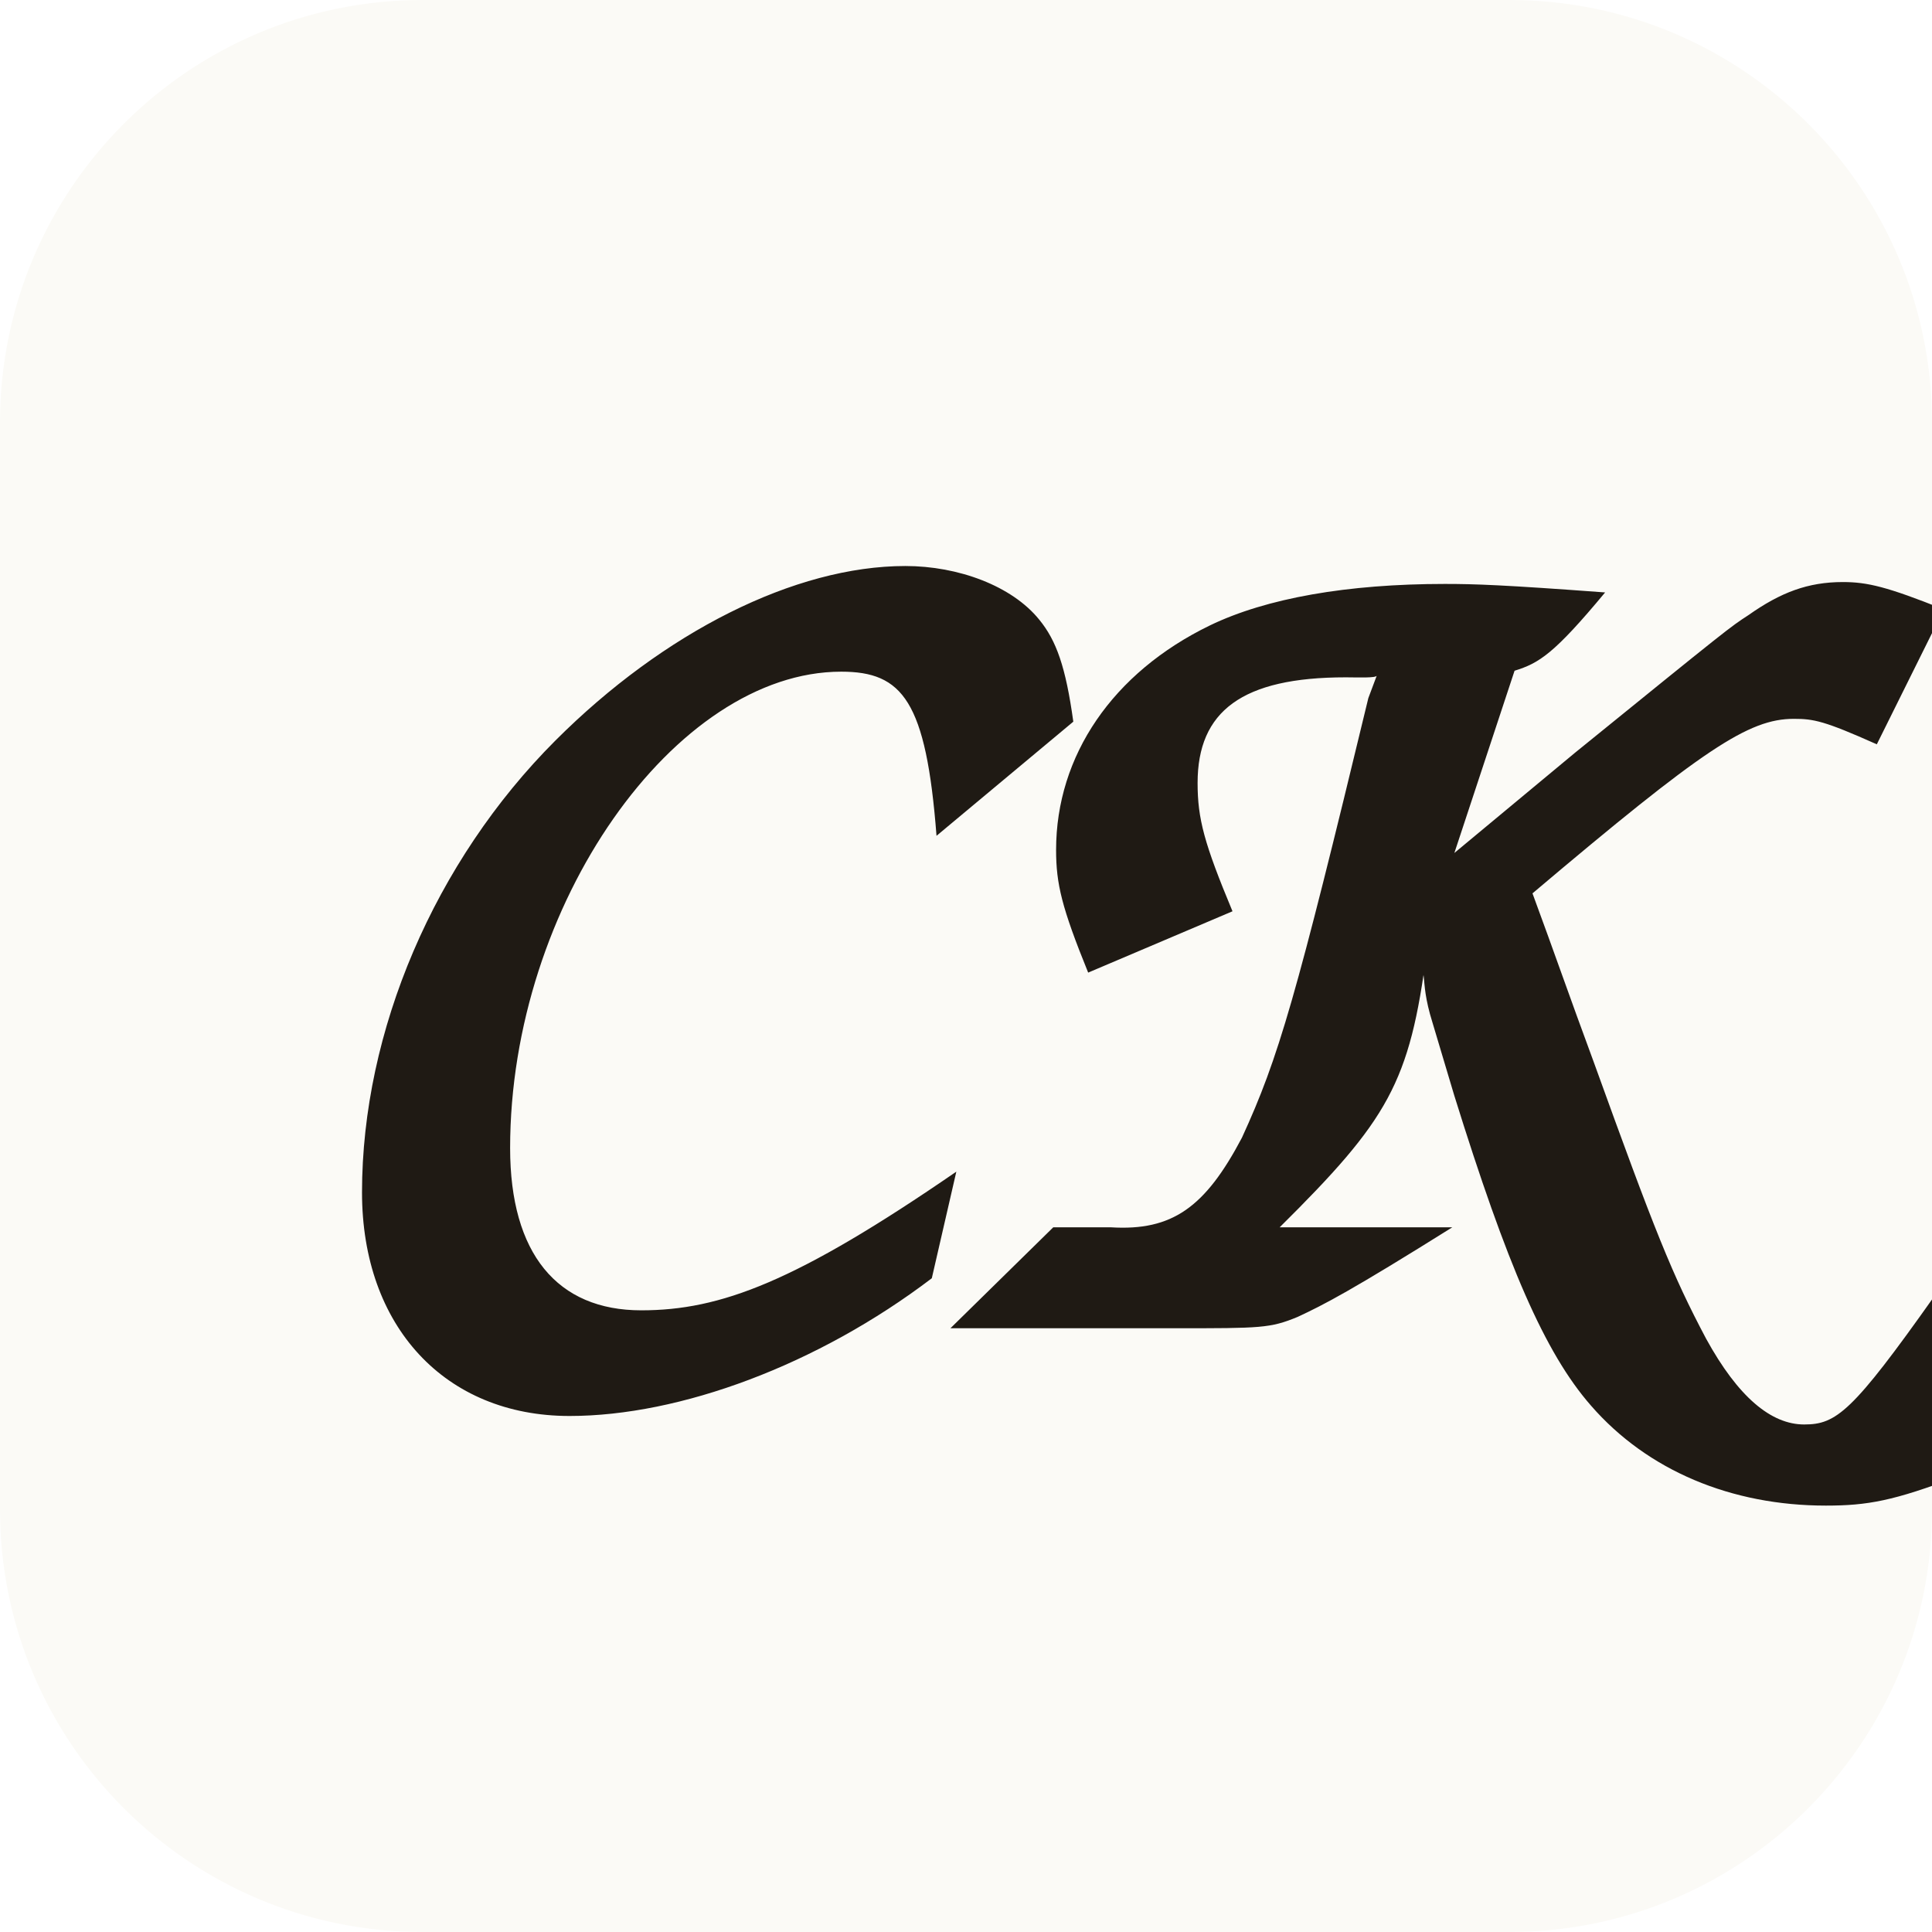
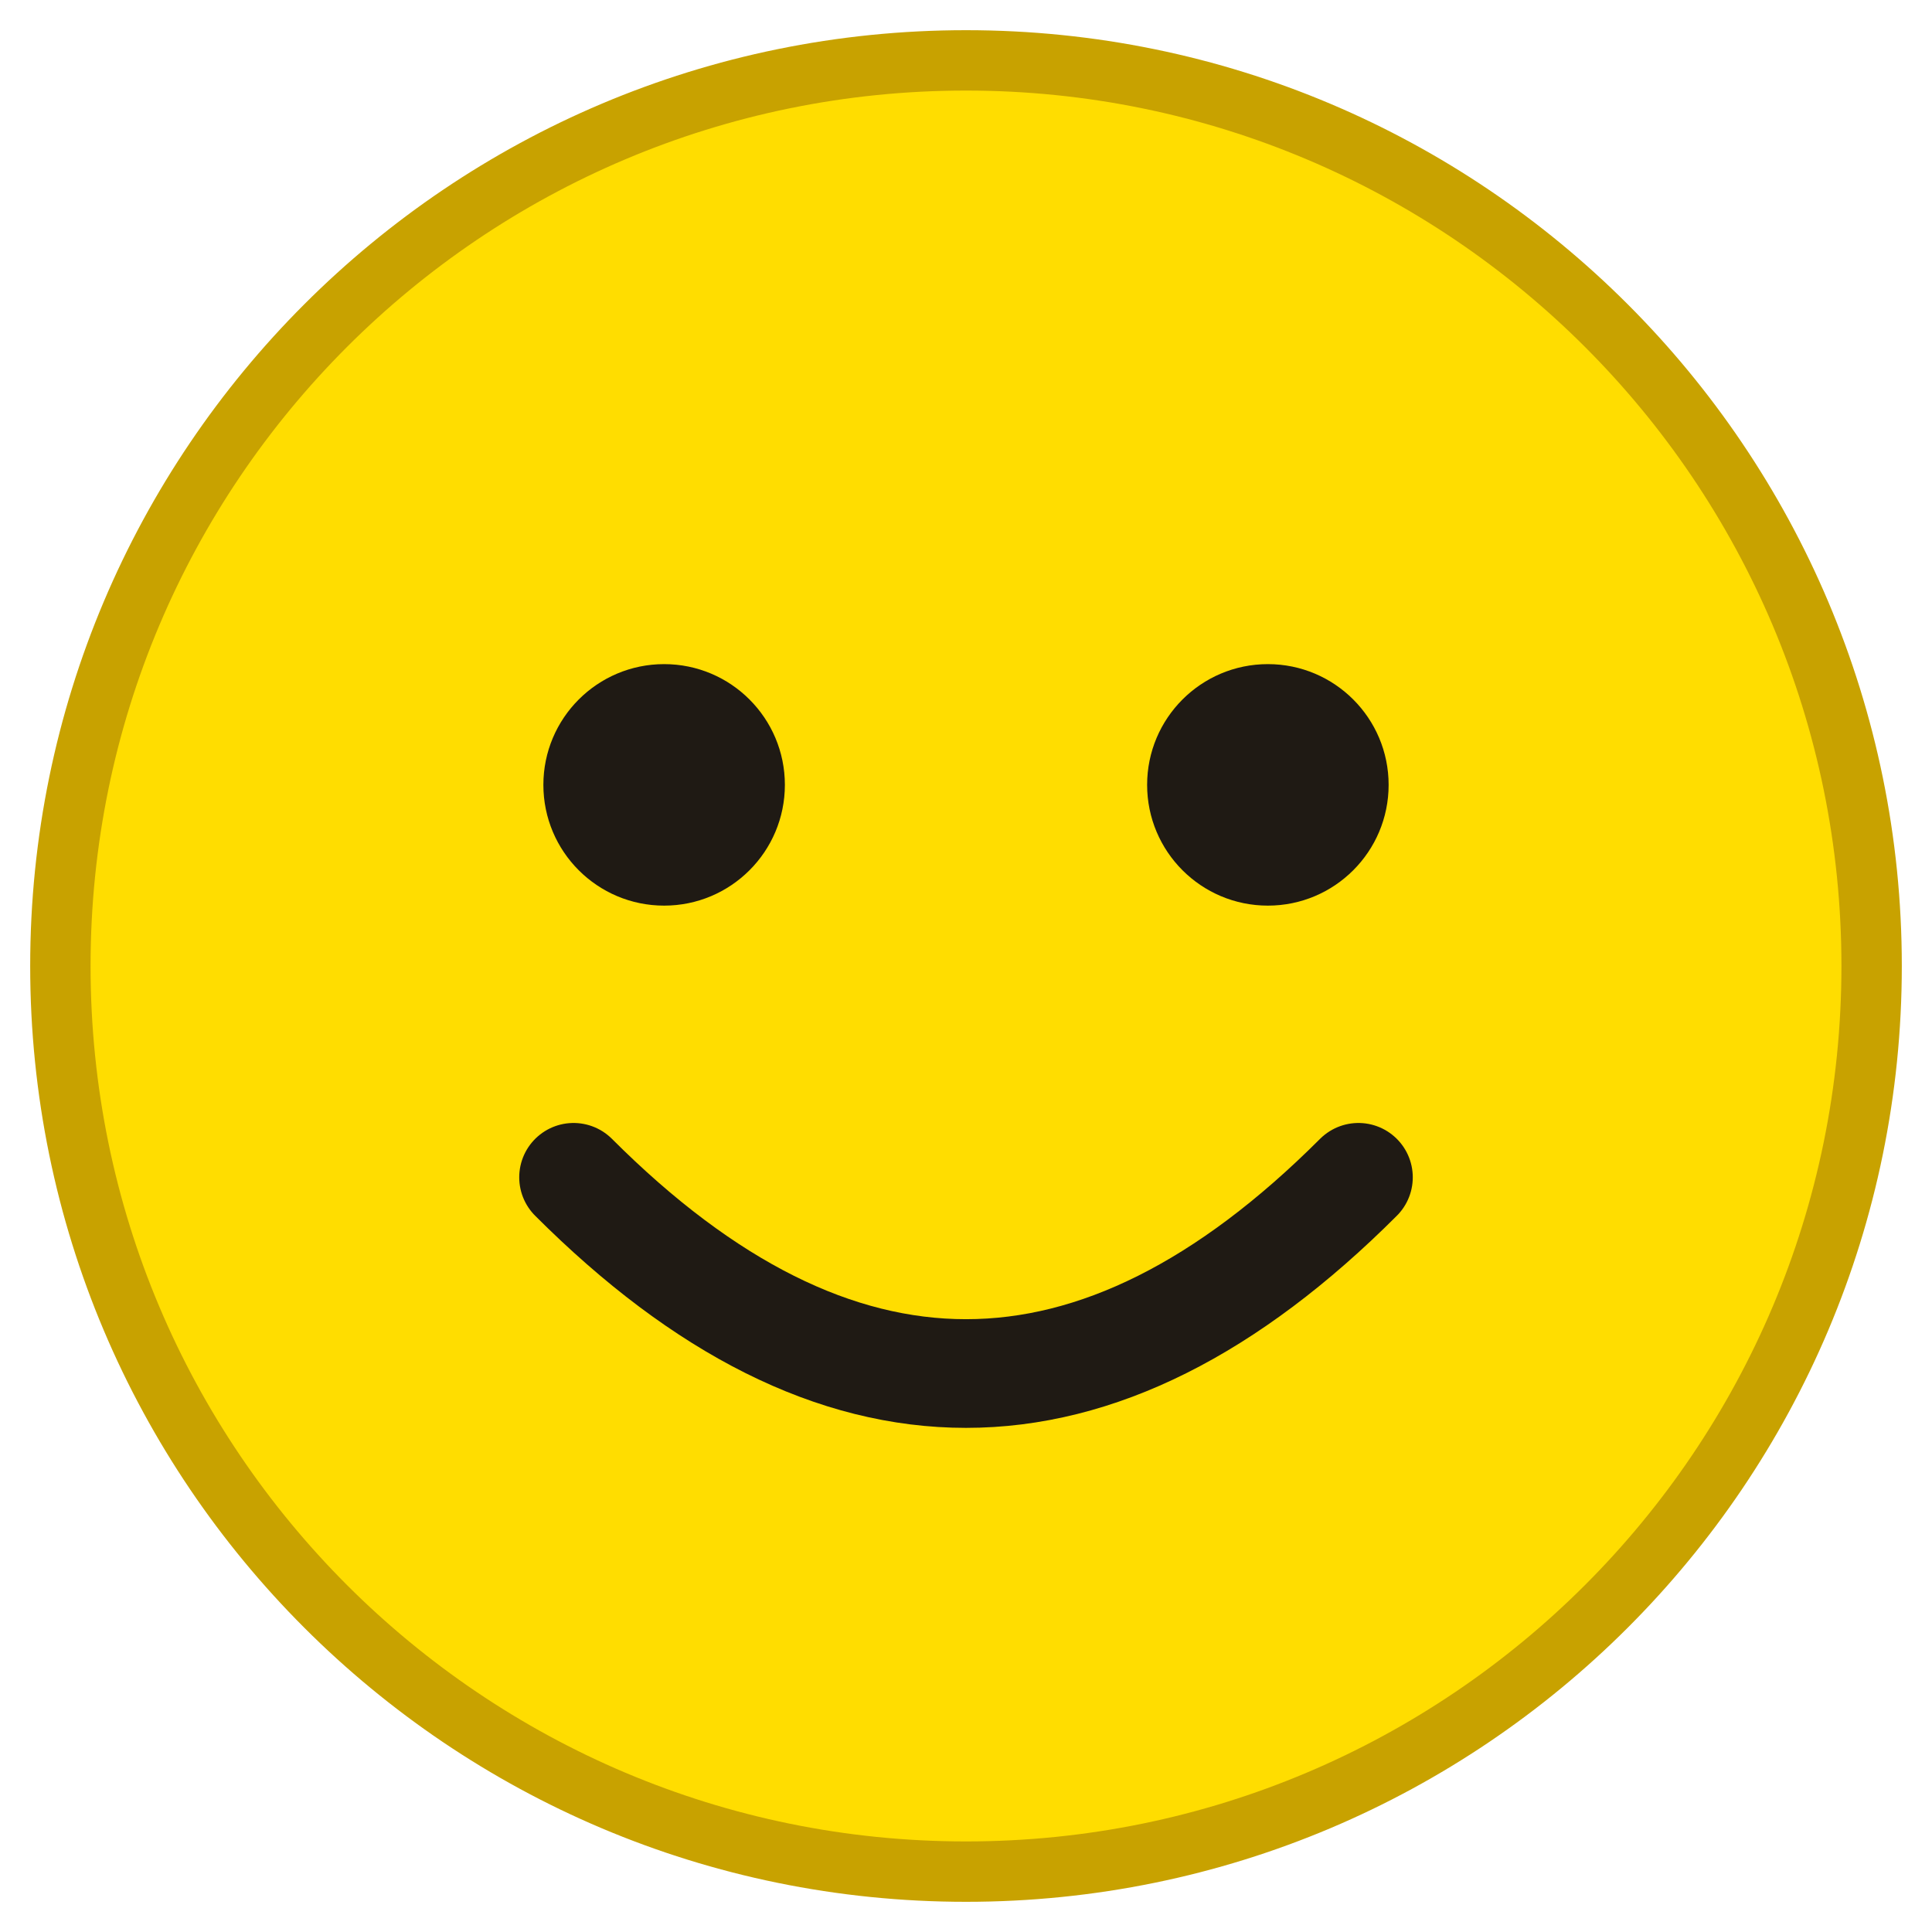
<svg xmlns="http://www.w3.org/2000/svg" viewBox="0 0 32 32">
-   <rect width="32" height="32" rx="7" fill="#fbfaf6" />
-   <text x="16" y="22" text-anchor="middle" font-family="Caveat, cursive, system-ui" font-weight="700" font-size="20" fill="#1f1a14">CK</text>
+   <circle cx="16" cy="16" r="15" fill="#FFDD00" stroke="#C8A200" stroke-width="1" />
+   <circle cx="11" cy="13" r="2" fill="#1f1a14" />
+   <circle cx="21" cy="13" r="2" fill="#1f1a14" />
+   <path d="M9.5 19.5 Q16 26 22.5 19.5" stroke="#1f1a14" stroke-width="1.8" stroke-linecap="round" fill="none" />
</svg>
